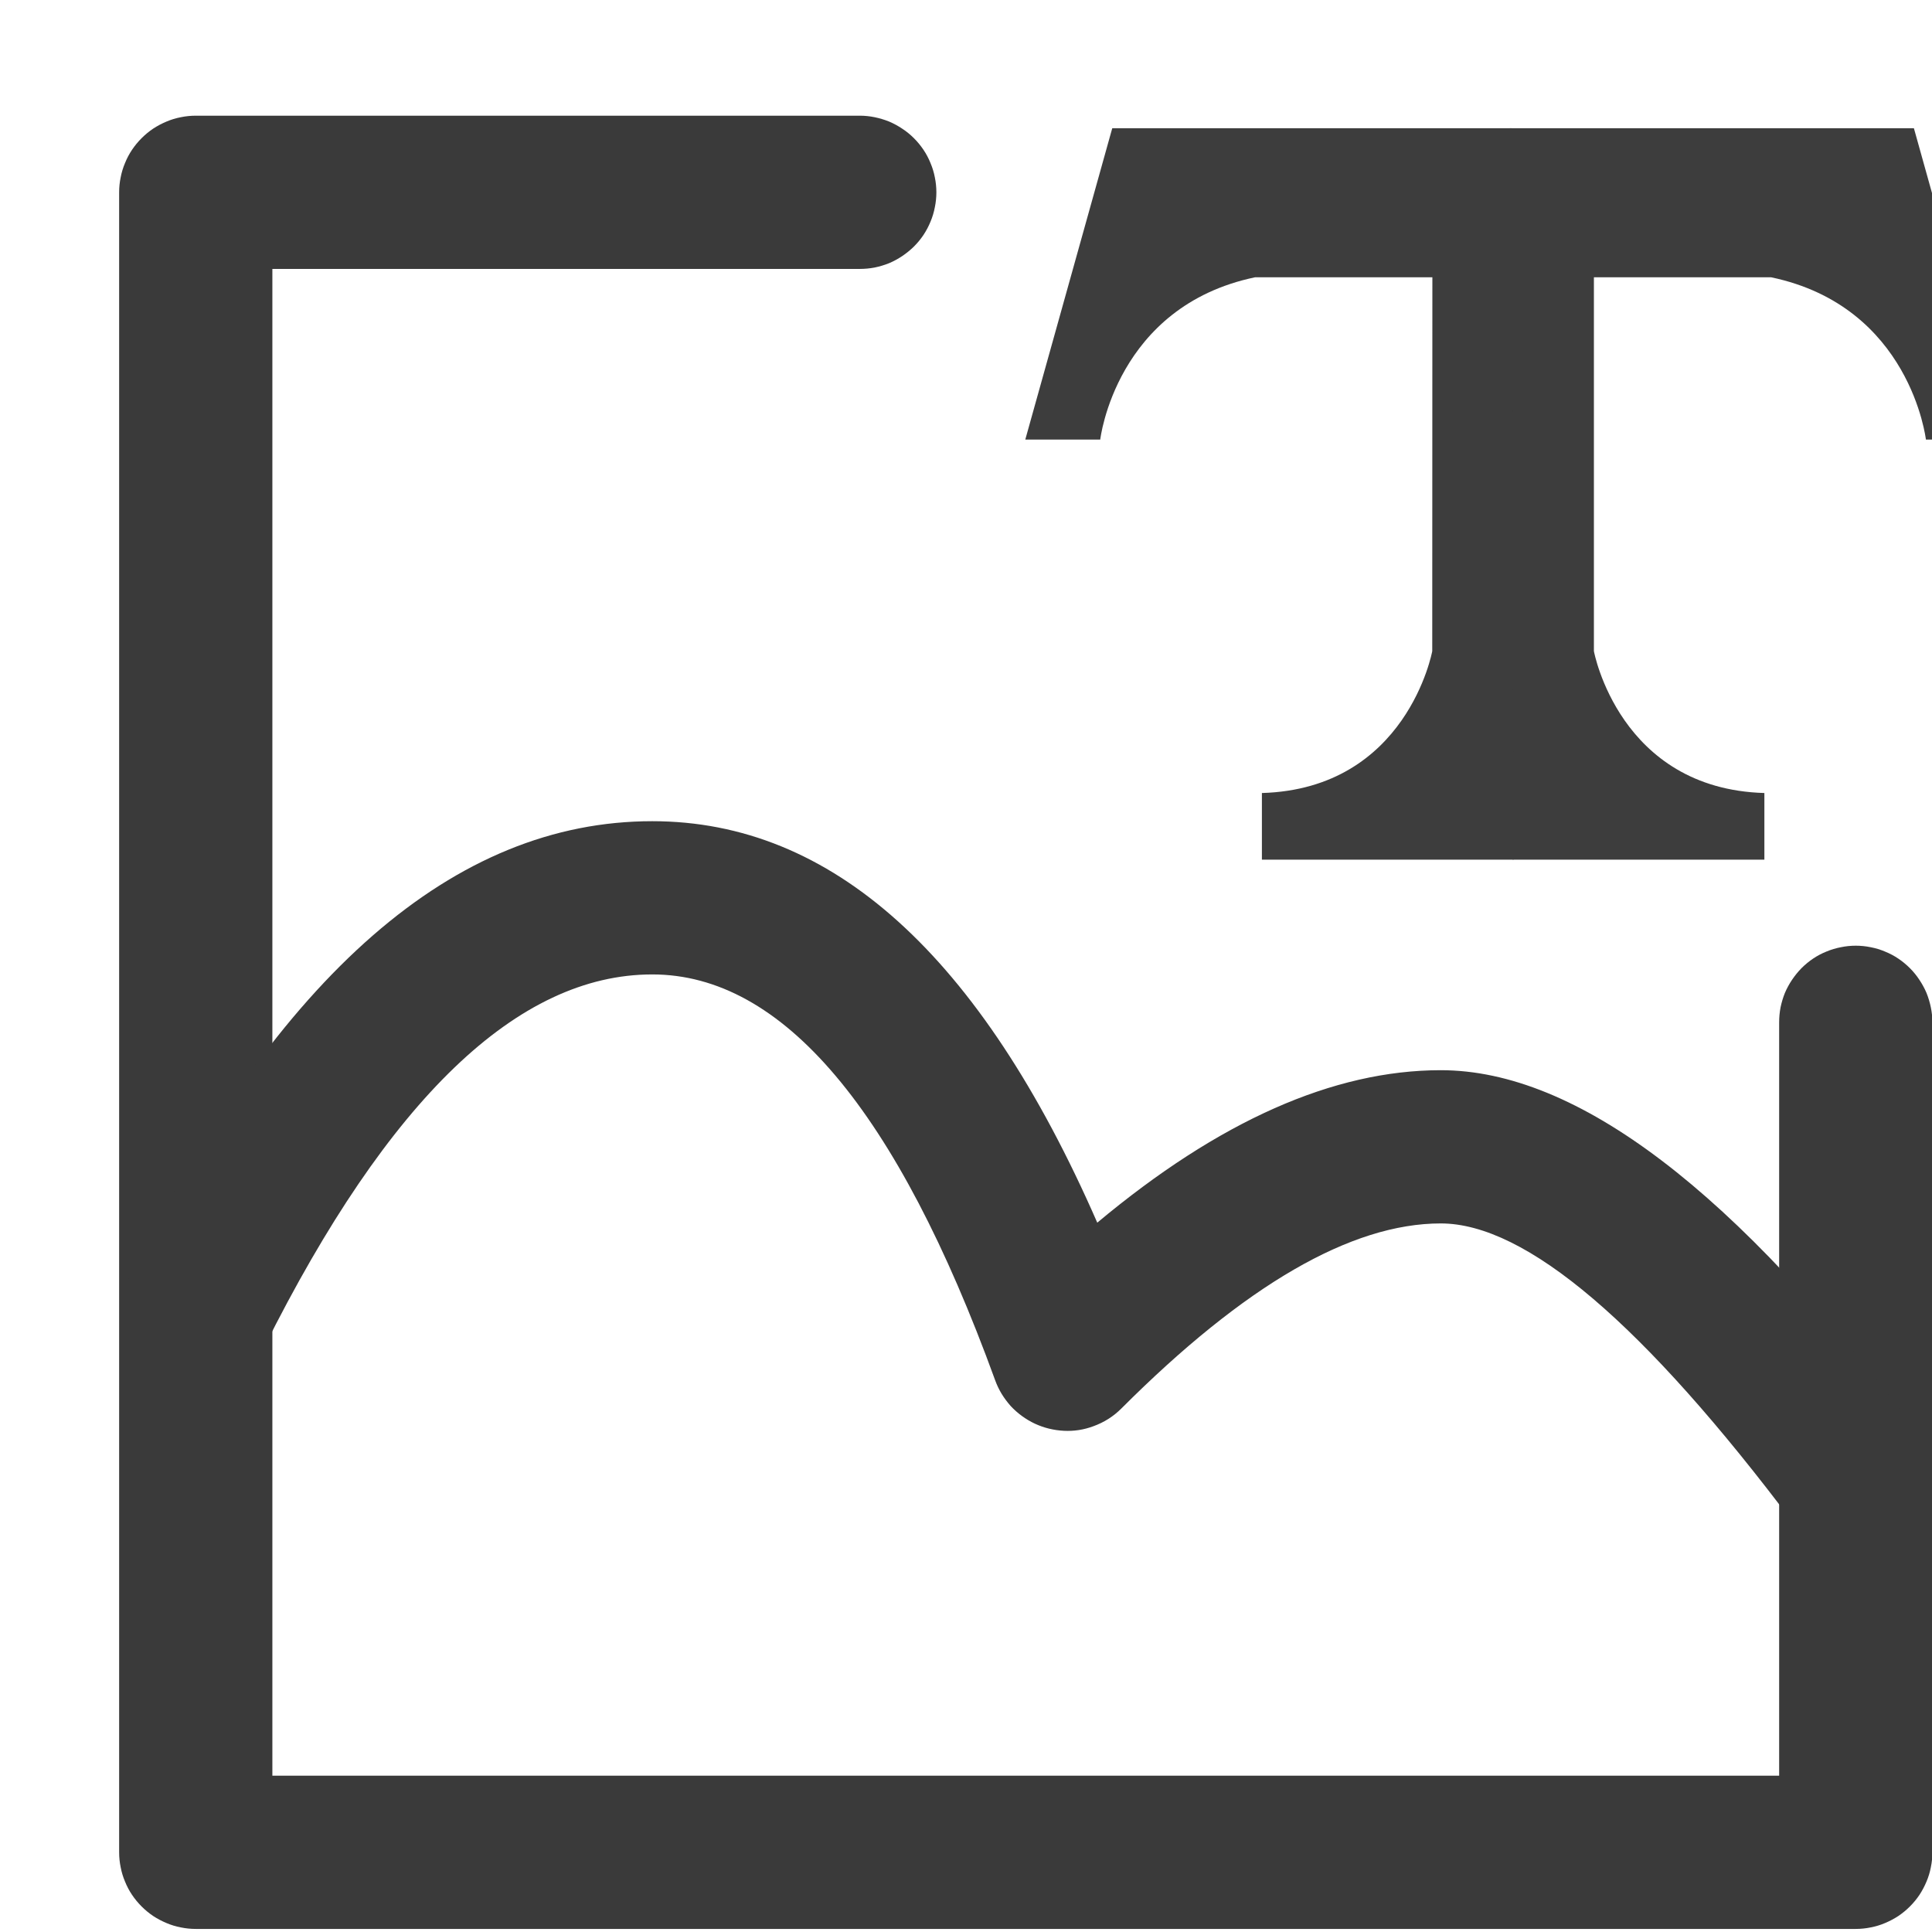
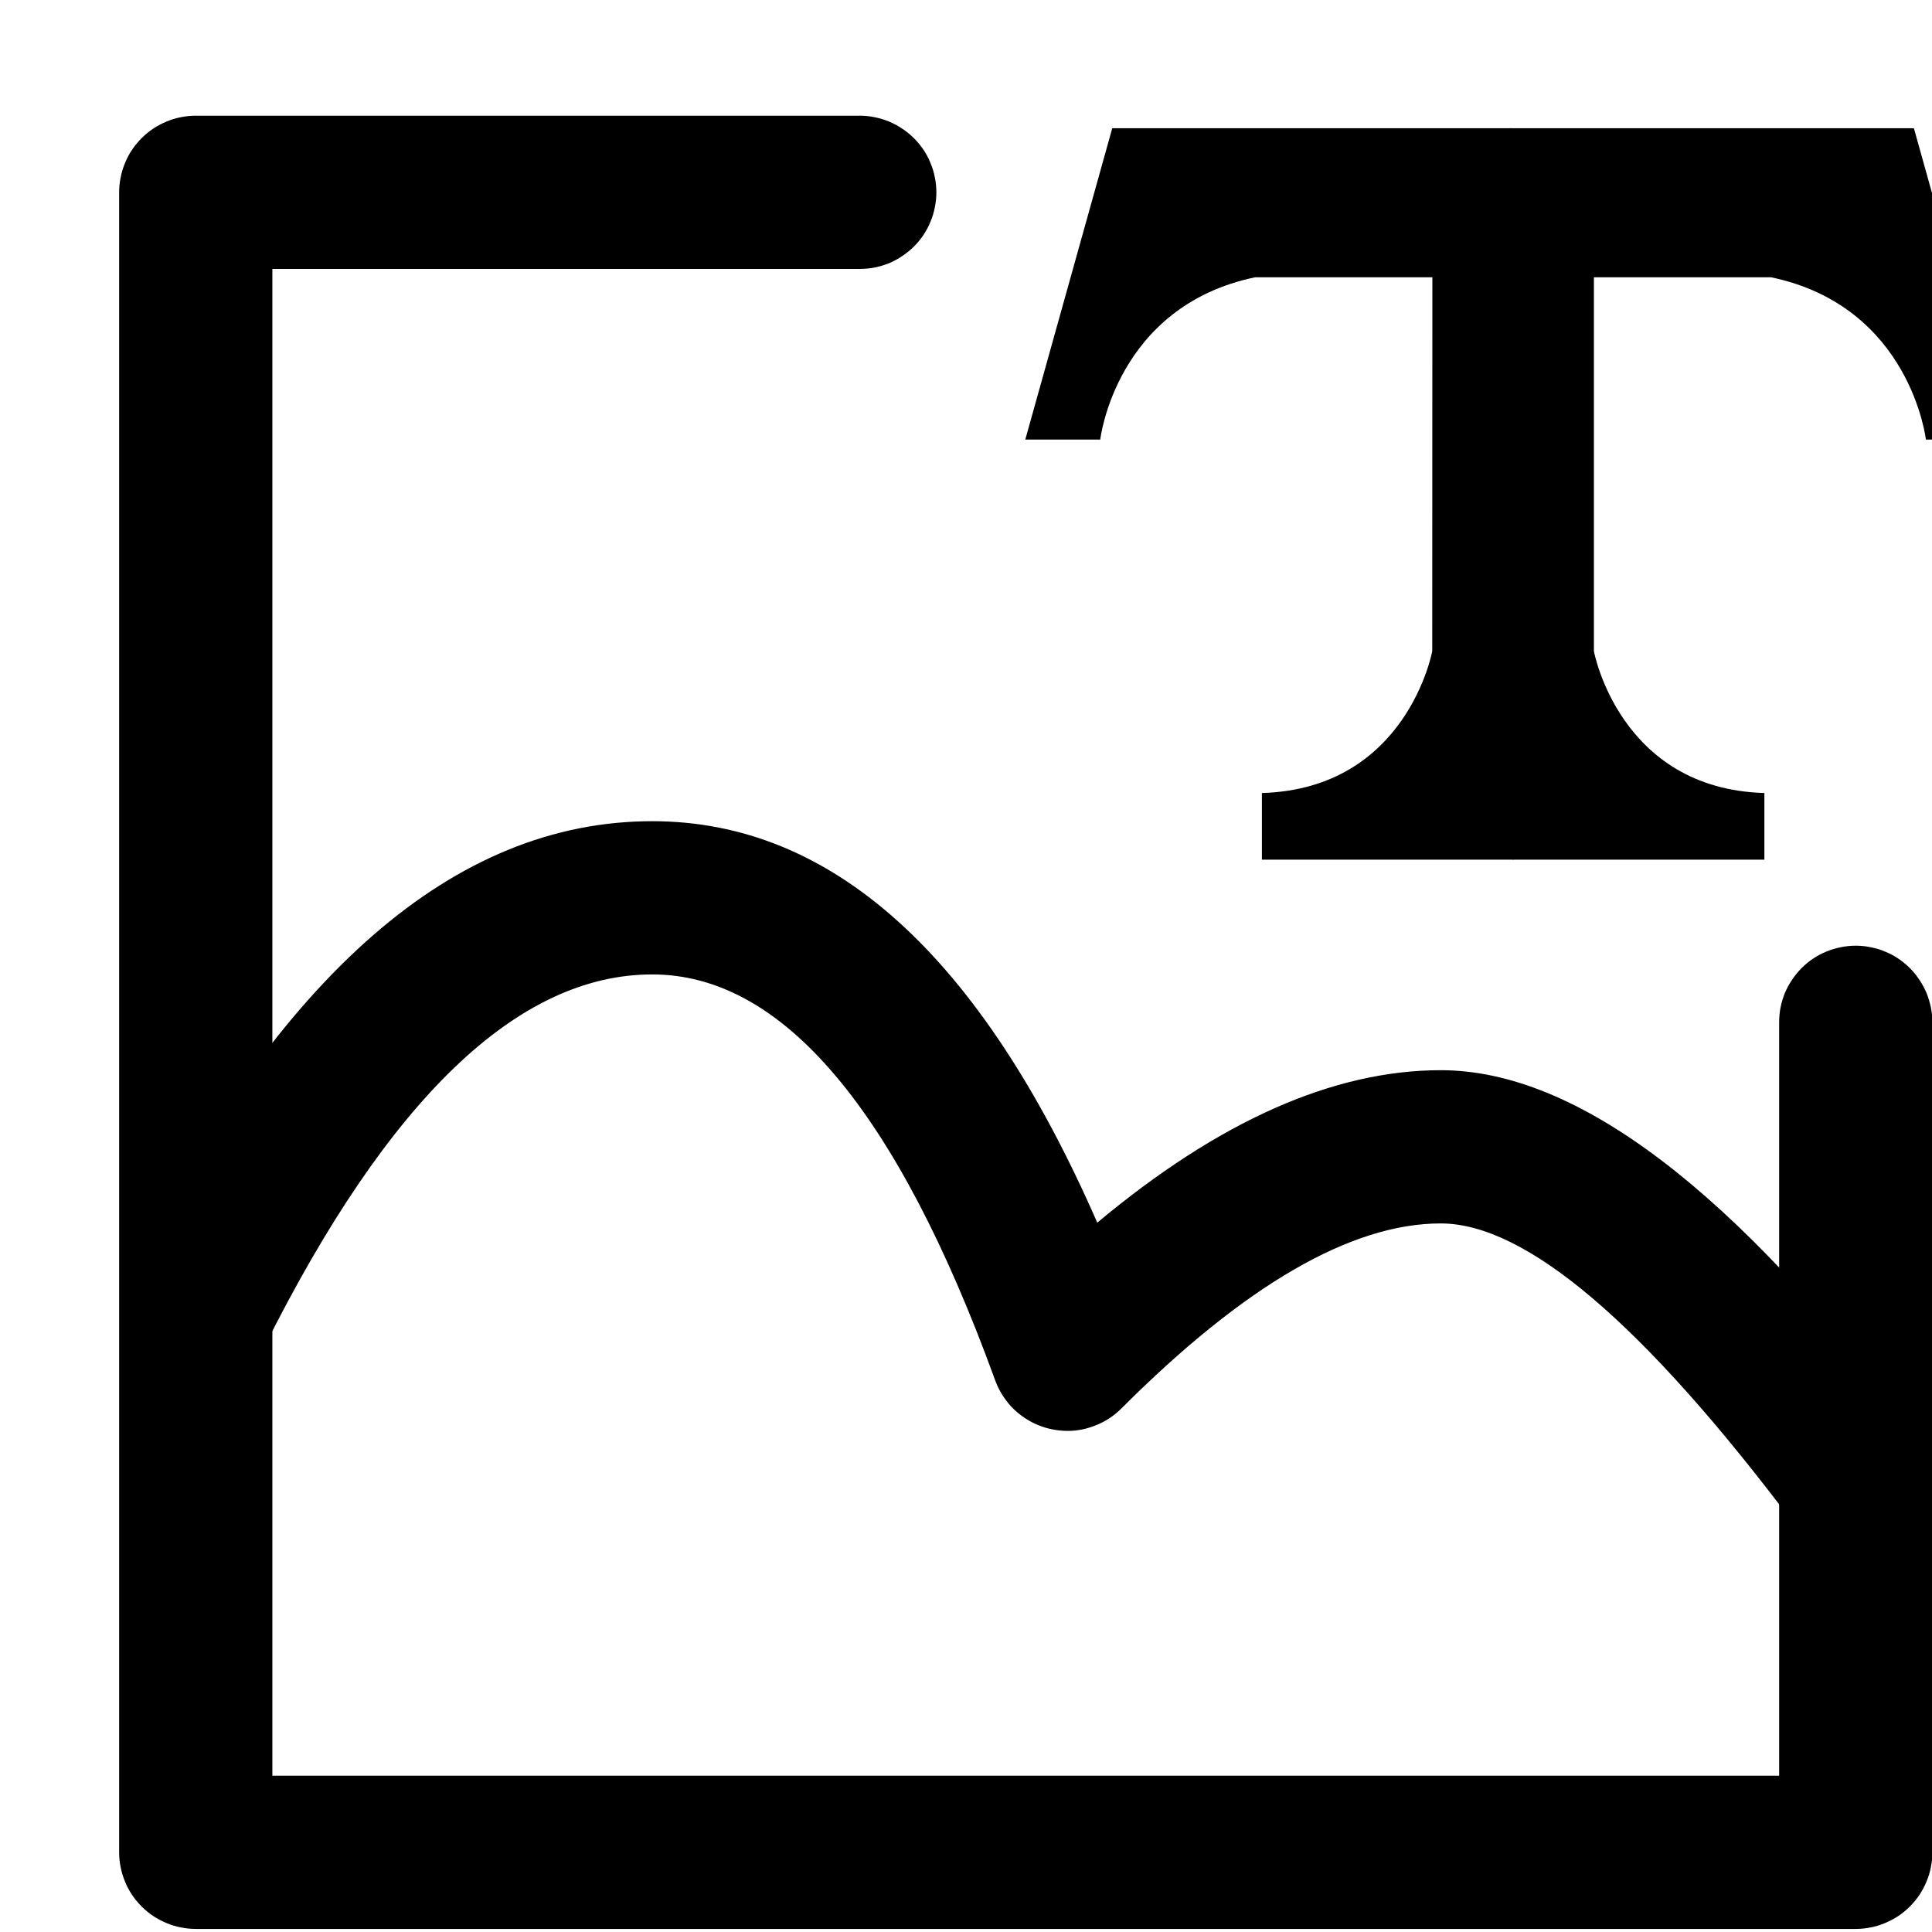
<svg xmlns="http://www.w3.org/2000/svg" fill-rule="evenodd" clip-rule="evenodd" viewBox="0 0 15.13 15.09" width="16" height="16">
-   <path d="M2.133,2.086L6.733,2.086L6.733,2.086Q6.792,2.086,6.85,2.075Q6.908,2.063,6.963,2.041Q7.017,2.018,7.066,1.985Q7.115,1.952,7.157,1.911Q7.199,1.869,7.232,1.82Q7.265,1.77,7.287,1.716Q7.31,1.661,7.321,1.603Q7.333,1.545,7.333,1.486Q7.333,1.427,7.321,1.369Q7.31,1.311,7.287,1.257Q7.265,1.202,7.232,1.153Q7.199,1.104,7.157,1.062Q7.115,1.02,7.066,0.988Q7.017,0.955,6.963,0.932Q6.908,0.91,6.85,0.898Q6.792,0.886,6.733,0.886L6.733,0.886L1.533,0.886Q1.474,0.886,1.416,0.898Q1.358,0.909,1.304,0.932Q1.249,0.955,1.2,0.987Q1.151,1.02,1.109,1.062Q1.067,1.104,1.034,1.153Q1.001,1.202,0.979,1.257Q0.956,1.311,0.945,1.369Q0.933,1.427,0.933,1.486L0.933,14.486Q0.933,14.545,0.945,14.603Q0.956,14.661,0.979,14.715Q1.001,14.77,1.034,14.819Q1.067,14.868,1.109,14.91Q1.151,14.952,1.2,14.985Q1.249,15.017,1.304,15.04Q1.358,15.063,1.416,15.074Q1.474,15.086,1.533,15.086L14.533,15.086Q14.592,15.086,14.65,15.074Q14.708,15.063,14.762,15.04Q14.817,15.017,14.866,14.985Q14.915,14.952,14.957,14.91Q14.999,14.868,15.032,14.819Q15.064,14.77,15.087,14.715Q15.11,14.661,15.121,14.603Q15.133,14.545,15.133,14.486L15.133,7.986L15.133,7.986Q15.133,7.927,15.121,7.869Q15.109,7.811,15.087,7.756Q15.064,7.702,15.031,7.653Q14.999,7.604,14.957,7.562Q14.915,7.52,14.866,7.487Q14.817,7.454,14.762,7.432Q14.708,7.409,14.65,7.398Q14.592,7.386,14.533,7.386Q14.474,7.386,14.416,7.398Q14.358,7.409,14.303,7.432Q14.248,7.454,14.199,7.487Q14.15,7.52,14.108,7.562Q14.067,7.604,14.034,7.653Q14.001,7.702,13.978,7.756Q13.956,7.811,13.944,7.869Q13.933,7.927,13.933,7.986L13.933,7.986L13.933,13.886L2.133,13.886L2.133,2.086Z" fill="#3A3A3A" />
-   <path d="M5.108,6.411Q2.787,6.411,0.997,9.991L2.07,10.528Q3.529,7.611,5.108,7.611Q6.638,7.611,7.794,10.791Q7.814,10.846,7.845,10.897Q7.876,10.947,7.915,10.991Q7.955,11.034,8.003,11.069Q8.051,11.104,8.104,11.129Q8.158,11.154,8.215,11.168Q8.273,11.182,8.332,11.185Q8.391,11.188,8.449,11.179Q8.507,11.17,8.563,11.149Q8.688,11.104,8.782,11.01Q10.231,9.561,11.283,9.561Q12.283,9.561,14.053,11.919L15.013,11.199Q12.883,8.361,11.283,8.361Q10.022,8.361,8.593,9.555Q7.218,6.411,5.108,6.411Z" fill="#3A3A3A" />
+   <path d="M2.133,2.086L6.733,2.086L6.733,2.086Q6.792,2.086,6.85,2.075Q6.908,2.063,6.963,2.041Q7.017,2.018,7.066,1.985Q7.115,1.952,7.157,1.911Q7.199,1.869,7.232,1.82Q7.265,1.77,7.287,1.716Q7.31,1.661,7.321,1.603Q7.333,1.545,7.333,1.486Q7.333,1.427,7.321,1.369Q7.31,1.311,7.287,1.257Q7.265,1.202,7.232,1.153Q7.199,1.104,7.157,1.062Q7.115,1.02,7.066,0.988Q7.017,0.955,6.963,0.932Q6.908,0.91,6.85,0.898Q6.792,0.886,6.733,0.886L6.733,0.886L1.533,0.886Q1.474,0.886,1.416,0.898Q1.358,0.909,1.304,0.932Q1.249,0.955,1.2,0.987Q1.151,1.02,1.109,1.062Q1.067,1.104,1.034,1.153Q1.001,1.202,0.979,1.257Q0.956,1.311,0.945,1.369Q0.933,1.427,0.933,1.486L0.933,14.486Q0.933,14.545,0.945,14.603Q0.956,14.661,0.979,14.715Q1.001,14.77,1.034,14.819Q1.067,14.868,1.109,14.91Q1.151,14.952,1.2,14.985Q1.249,15.017,1.304,15.04Q1.358,15.063,1.416,15.074Q1.474,15.086,1.533,15.086L14.533,15.086Q14.592,15.086,14.65,15.074Q14.708,15.063,14.762,15.04Q14.817,15.017,14.866,14.985Q14.915,14.952,14.957,14.91Q14.999,14.868,15.032,14.819Q15.064,14.77,15.087,14.715Q15.11,14.661,15.121,14.603Q15.133,14.545,15.133,14.486L15.133,7.986L15.133,7.986Q15.133,7.927,15.121,7.869Q15.109,7.811,15.087,7.756Q15.064,7.702,15.031,7.653Q14.999,7.604,14.957,7.562Q14.915,7.52,14.866,7.487Q14.817,7.454,14.762,7.432Q14.708,7.409,14.65,7.398Q14.592,7.386,14.533,7.386Q14.474,7.386,14.416,7.398Q14.358,7.409,14.303,7.432Q14.248,7.454,14.199,7.487Q14.15,7.52,14.108,7.562Q14.067,7.604,14.034,7.653Q14.001,7.702,13.978,7.756Q13.956,7.811,13.944,7.869Q13.933,7.927,13.933,7.986L13.933,7.986L13.933,13.886L2.133,13.886L2.133,2.086Z" fill="currentColor" />
+   <path d="M5.108,6.411Q2.787,6.411,0.997,9.991L2.07,10.528Q3.529,7.611,5.108,7.611Q6.638,7.611,7.794,10.791Q7.814,10.846,7.845,10.897Q7.876,10.947,7.915,10.991Q7.955,11.034,8.003,11.069Q8.051,11.104,8.104,11.129Q8.158,11.154,8.215,11.168Q8.273,11.182,8.332,11.185Q8.391,11.188,8.449,11.179Q8.507,11.17,8.563,11.149Q8.688,11.104,8.782,11.01Q10.231,9.561,11.283,9.561Q12.283,9.561,14.053,11.919L15.013,11.199Q12.883,8.361,11.283,8.361Q10.022,8.361,8.593,9.555Q7.218,6.411,5.108,6.411Z" fill="currentColor" />
  <g transform="translate(8.029297,0.984375)">
-     <path d="M6.959,0L7.64,2.438L7.053,2.438C7.053,2.438,6.933,1.395,5.84,1.167L4.453,1.167L4.453,4.095C4.453,4.095,4.651,5.173,5.788,5.206L5.788,5.728L3.818,5.728L3.793,0L6.959,0Z" fill="#3D3D3D" />
-     <path d="M0.681,0L0,2.438L0.587,2.438C0.587,2.438,0.707,1.395,1.8,1.167L3.188,1.167L3.187,4.095C3.187,4.095,2.99,5.173,1.853,5.206L1.853,5.728L3.823,5.728L3.81,0L0.681,0Z" fill="#3D3D3D" />
+     <path d="M6.959,0L7.64,2.438L7.053,2.438C7.053,2.438,6.933,1.395,5.84,1.167L4.453,1.167L4.453,4.095C4.453,4.095,4.651,5.173,5.788,5.206L5.788,5.728L3.818,5.728L3.793,0L6.959,0Z" fill="currentColor" />
+     <path d="M0.681,0L0,2.438L0.587,2.438C0.587,2.438,0.707,1.395,1.8,1.167L3.188,1.167L3.187,4.095C3.187,4.095,2.99,5.173,1.853,5.206L1.853,5.728L3.823,5.728L3.81,0L0.681,0Z" fill="currentColor" />
  </g>
</svg>
